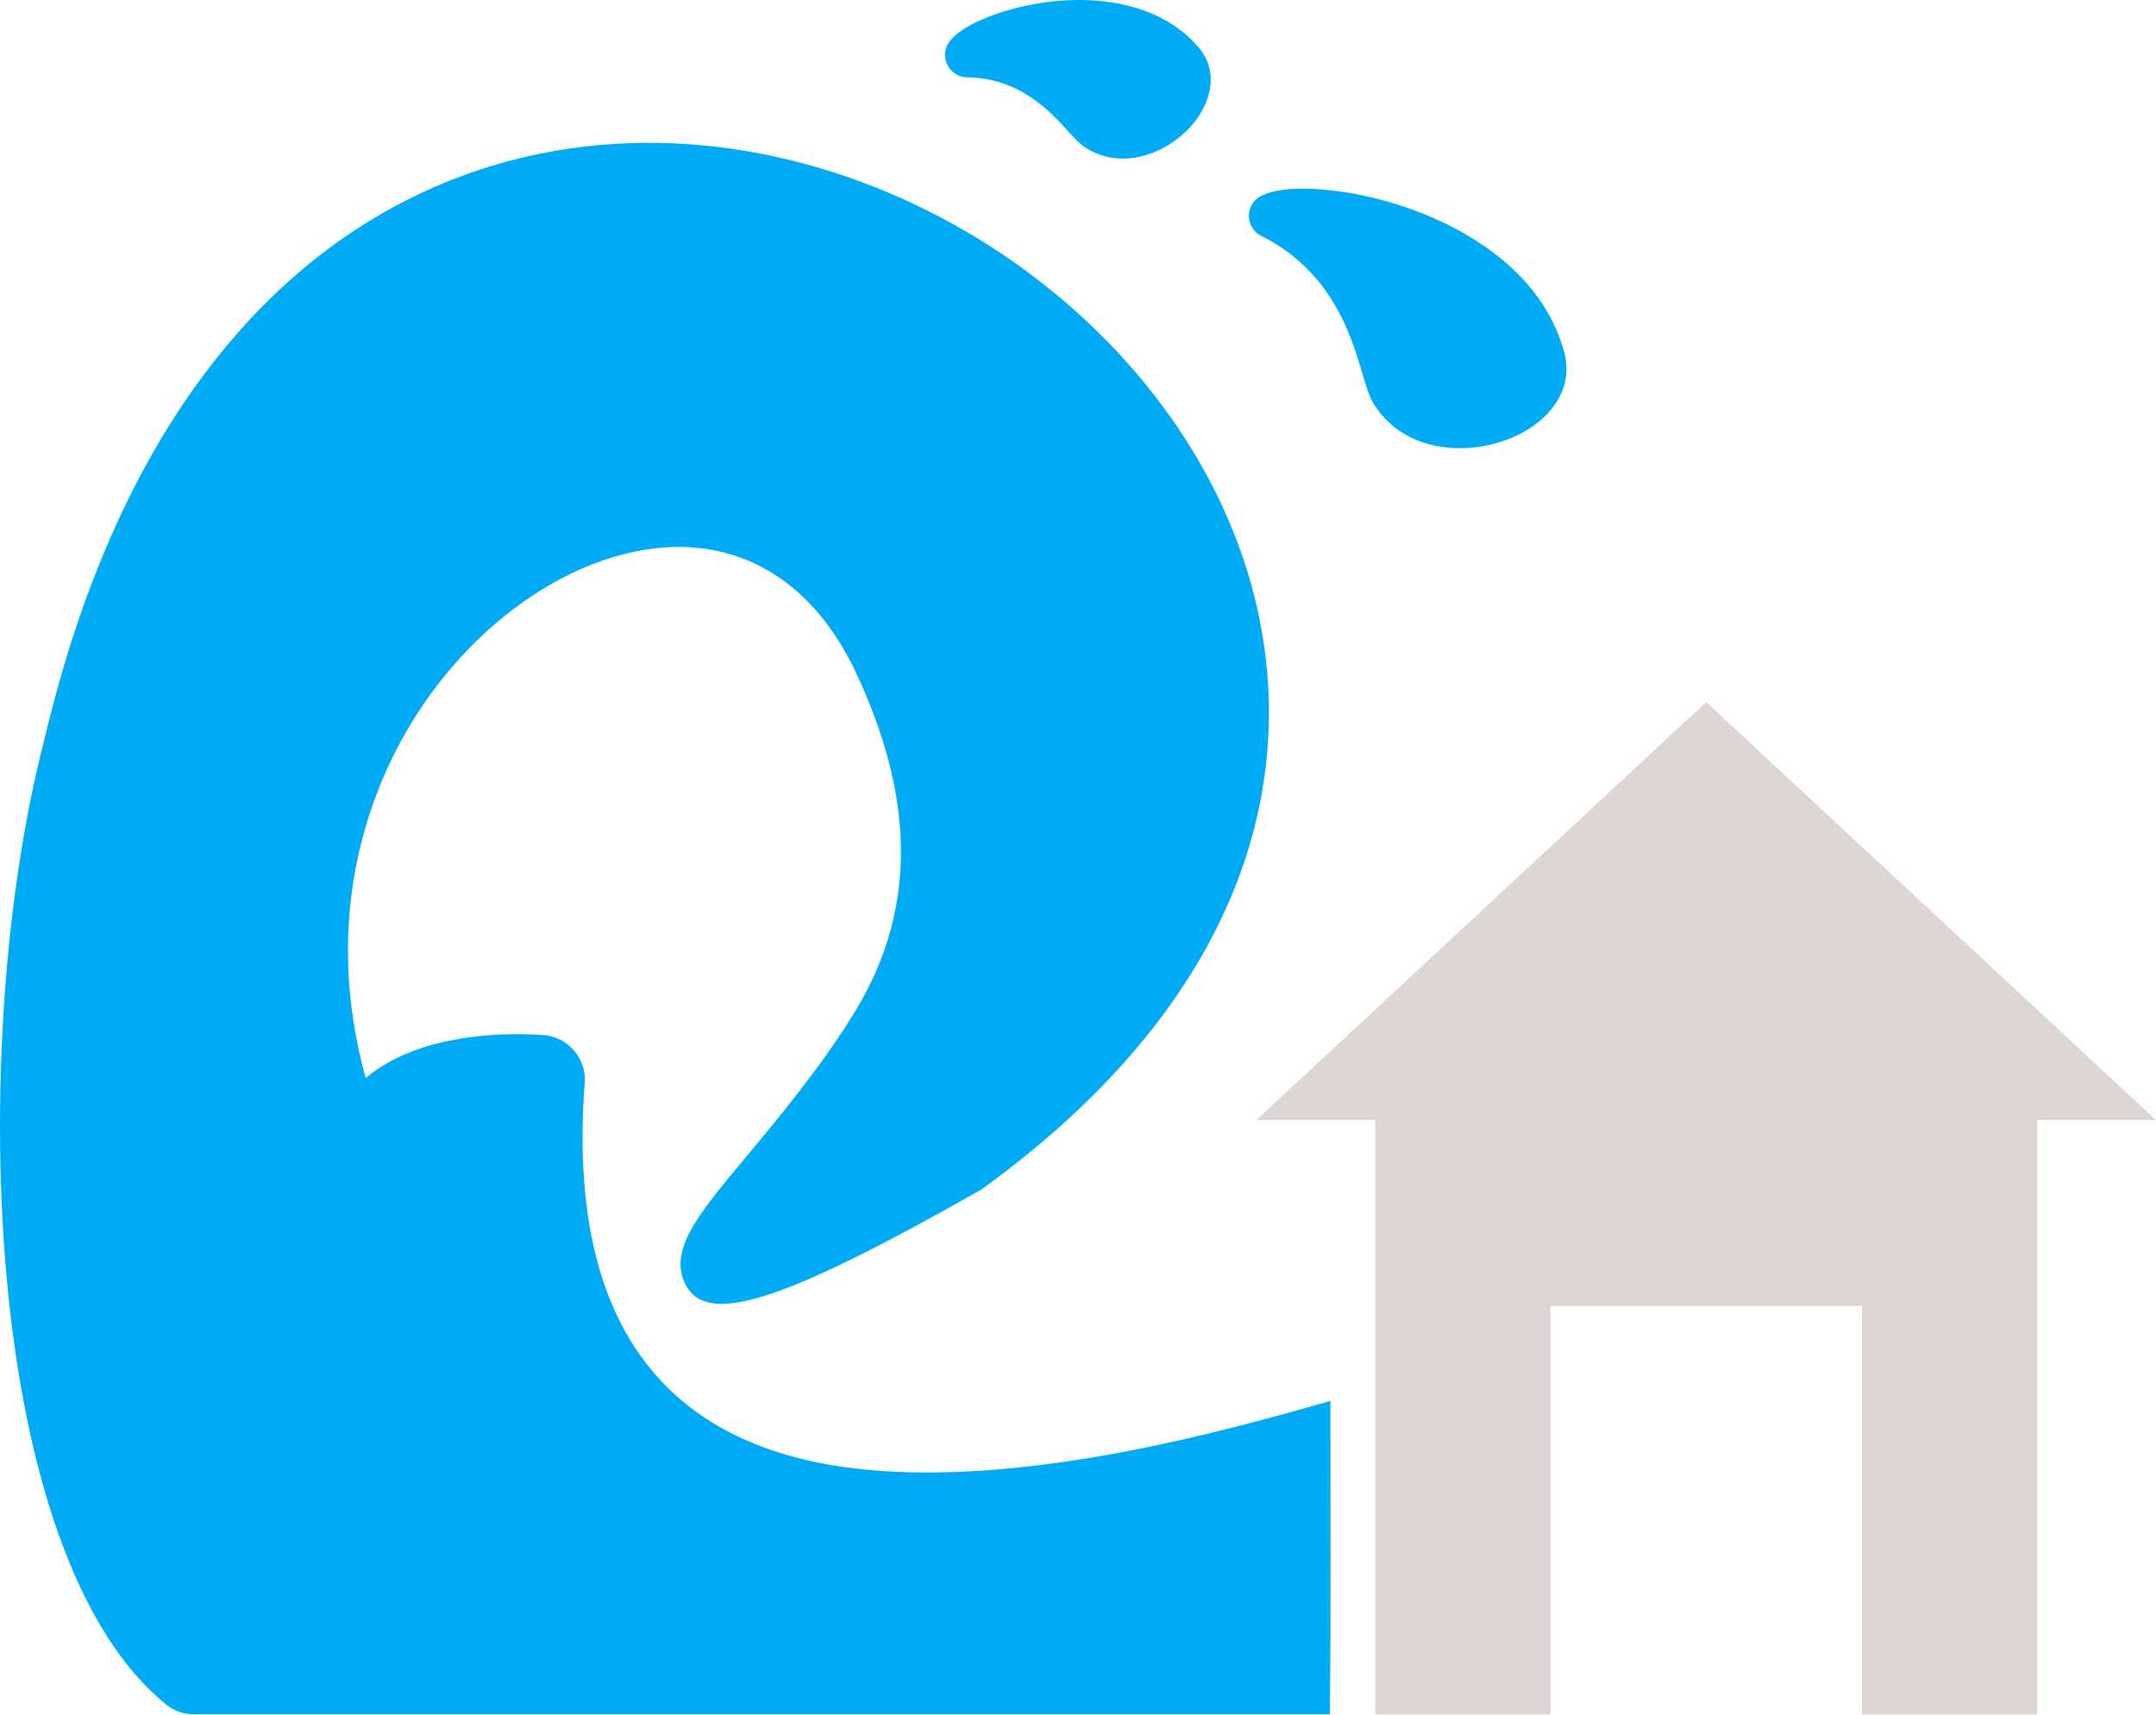
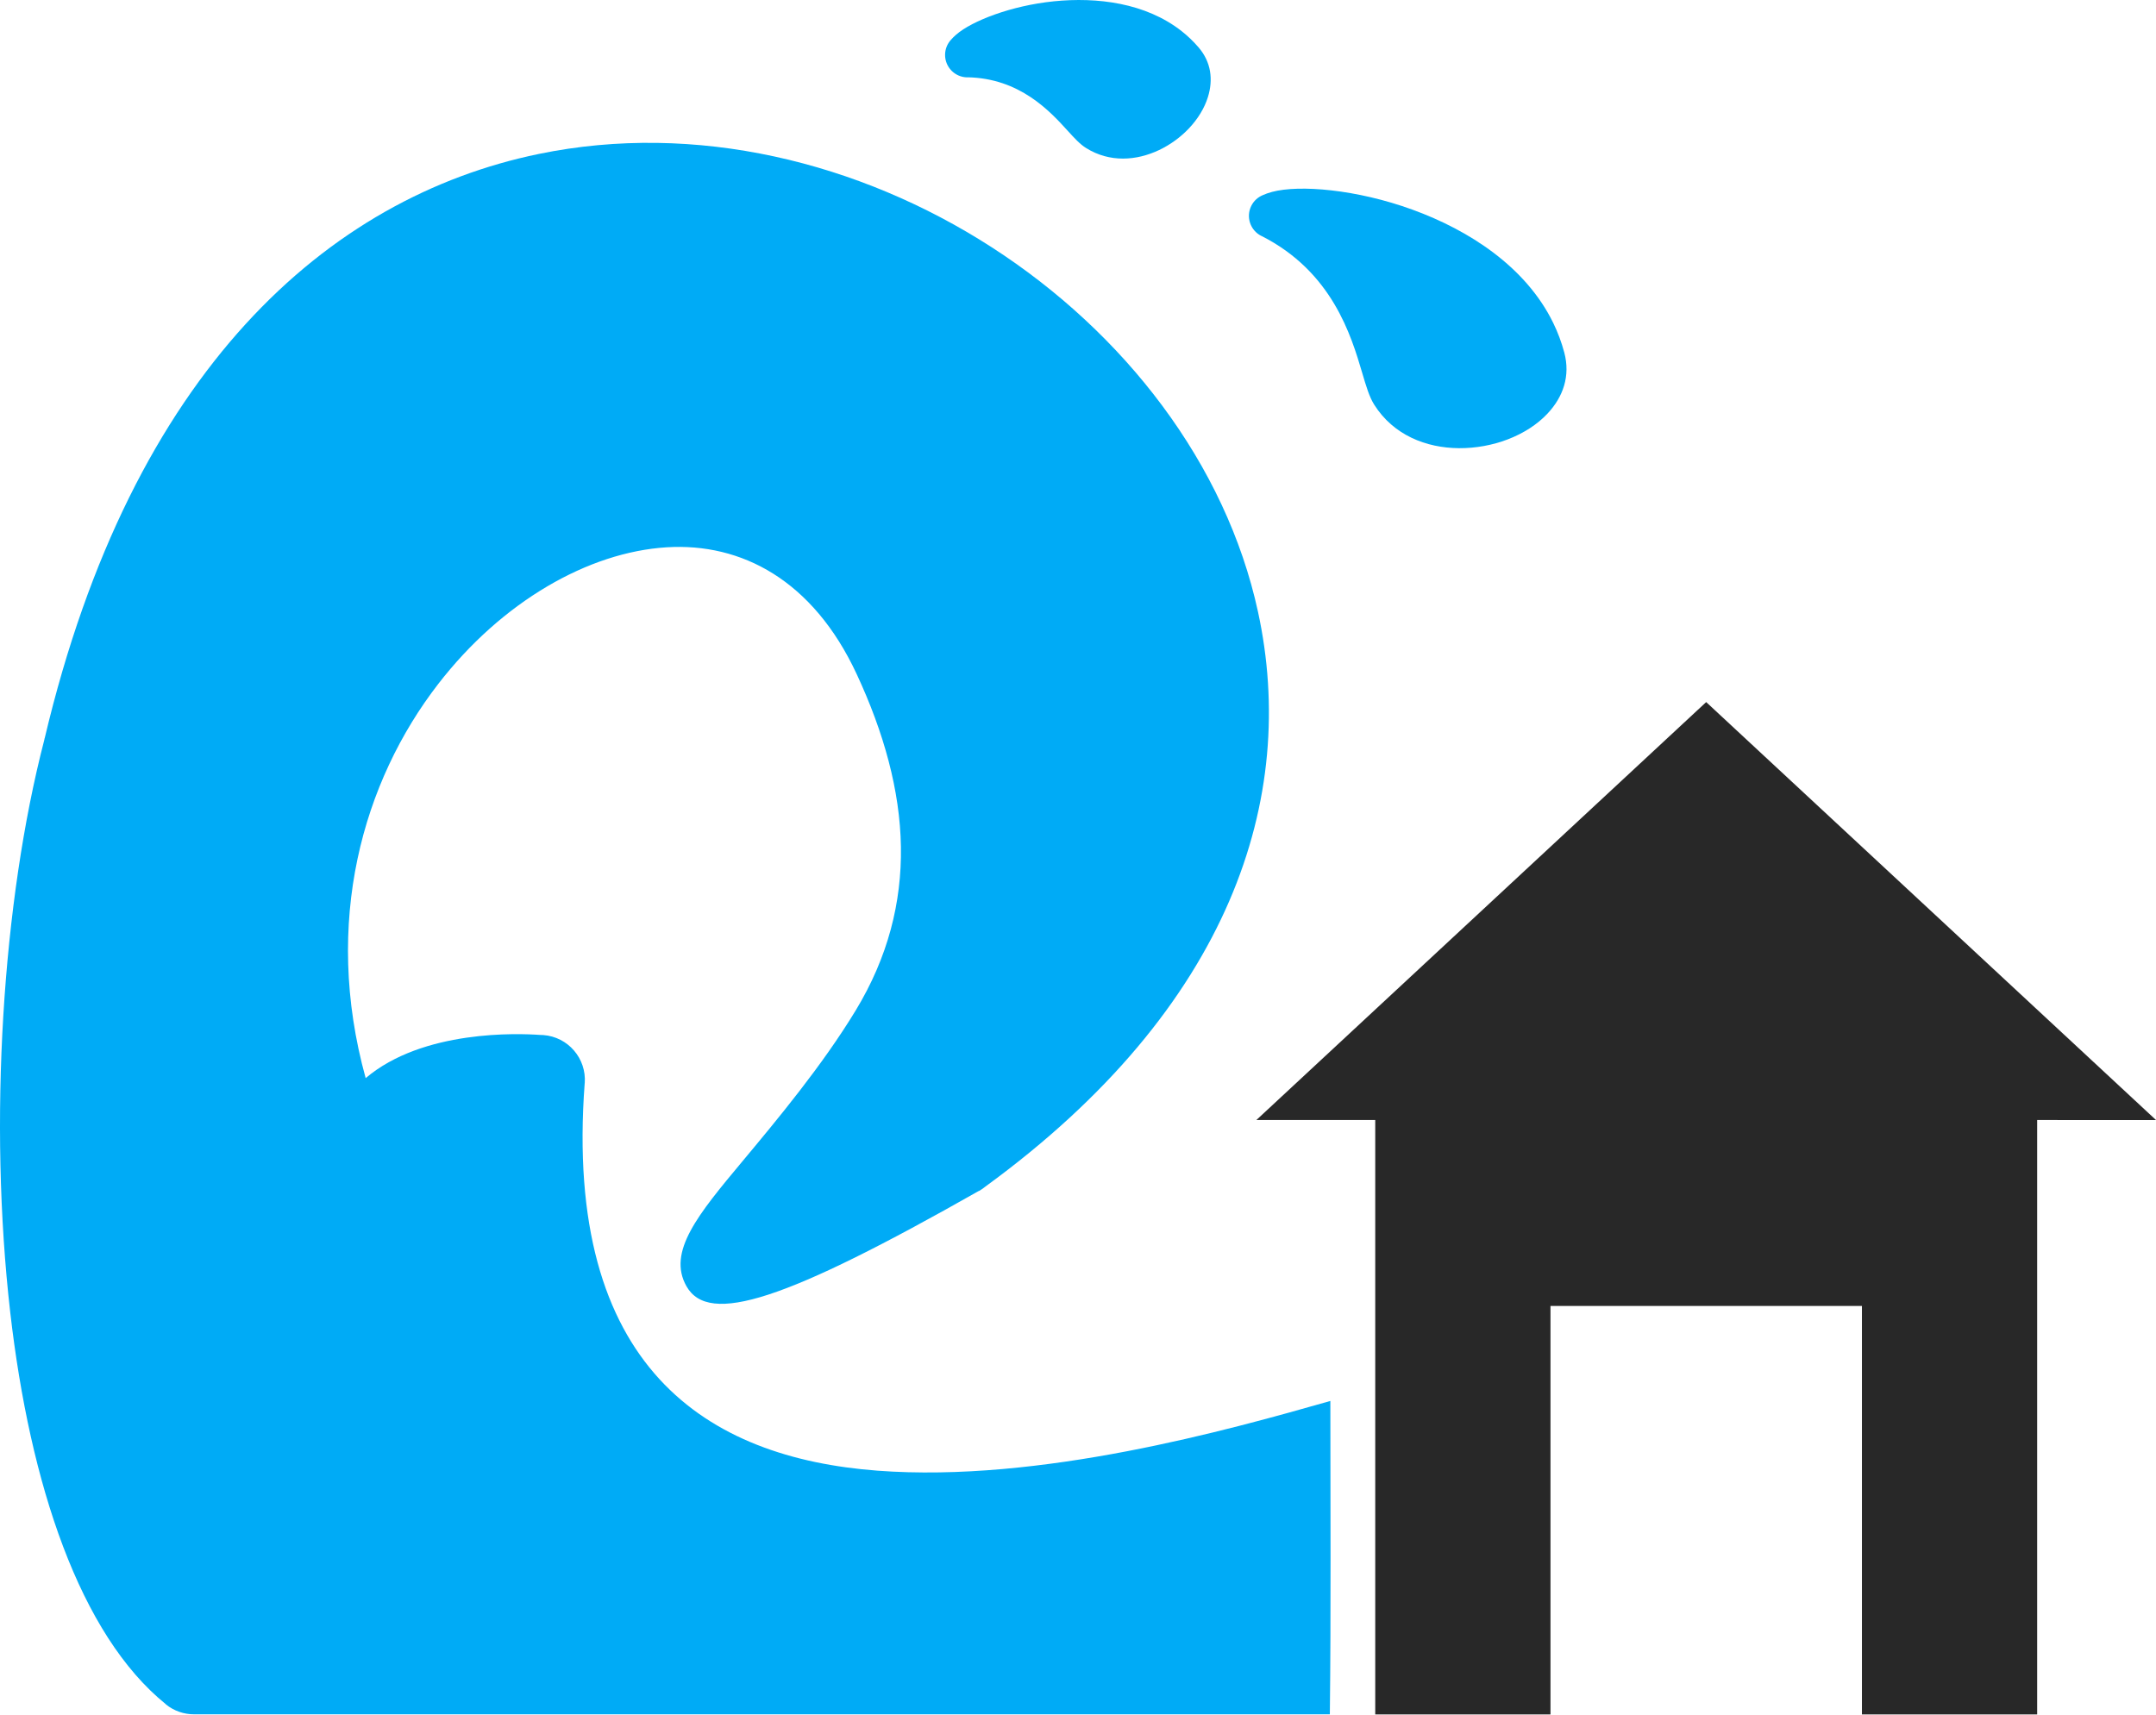
<svg xmlns="http://www.w3.org/2000/svg" id="Layer_2" data-name="Layer 2" viewBox="0 0 179.848 143.04">
  <g id="Color" fill="#00ABF6">
-     <path d="M30.503,89.951c4.781-4.061,12.782-3.732,14.542-3.604.094,0,.188.003.282.011,2.061.155,3.606,1.952,3.451,4.014h-.004c-1.792,23.791,10.265,31.264,24.417,32.33,13.583,1.024,29.263-3.392,37.784-5.816,0,8.714.057,17.432-.043,26.144H16.185c-.826,0-1.658-.271-2.351-.83l.006-.008c-7.182-5.8-11.342-18.357-12.986-32.7-1.822-15.883-.661-34.256,2.837-47.746.011-.058.023-.115.037-.173h.005C11.005,30.866,27.372,16.47,44.94,12.845c13.085-2.7,26.745.669,37.773,7.776,11.06,7.128,19.543,18.053,22.228,30.434,3.349,15.446-2.192,32.955-22.743,47.945-.165.137-.345.261-.537.37l-.006-.009c-16.144,9.162-22.521,11.247-24.39,7.957-1.631-2.875.982-6.009,4.682-10.445,2.864-3.435,6.636-7.958,9.432-12.568,2.7-4.452,3.845-9.028,3.773-13.649-.073-4.705-1.425-9.551-3.697-14.43-3.65-7.836-9.62-10.949-15.839-10.564-3.296.204-6.708,1.342-9.946,3.25-3.334,1.963-6.467,4.732-9.104,8.14-6.302,8.144-9.663,19.871-6.063,32.899Z" fill="#00ABF6" />
-     <path d="M105.315,16.291c.237-.109.505-.203.798-.281,2.273-.609,7.048-.217,11.717,1.484,4.705,1.713,9.447,4.756,11.735,9.446.378.774.689,1.598.923,2.47.522,1.952-.094,3.702-1.39,5.088-.862.924-2.03,1.666-3.335,2.164-1.249.478-2.658.741-4.064.731-2.74-.023-5.459-1.088-7.064-3.627-.41-.648-.671-1.532-1.005-2.662-.91-3.077-2.494-8.439-8.416-11.426l-.002.004c-.923-.466-1.294-1.591-.829-2.514.206-.409.542-.709.932-.877Z" fill="#00ABF6" />
-     <path d="M79.335,3.31c.123-.141.268-.283.433-.426,1.315-1.138,4.567-2.41,8.133-2.774,3.603-.368,7.66.126,10.662,2.483.495.389.967.836,1.408,1.348,1.067,1.233,1.239,2.71.791,4.155-.286.926-.84,1.824-1.565,2.596-.692.736-1.558,1.376-2.506,1.826-1.887.895-4.115,1.062-6.082-.161-.522-.323-.978-.825-1.562-1.467-1.452-1.595-3.981-4.373-8.368-4.442l.029-1.865-.029,1.872c-1.034-.017-1.858-.868-1.843-1.901.008-.481.196-.916.499-1.243Z" fill="#00ABF6" />
+     <path d="M30.503,89.951c4.781-4.061,12.782-3.732,14.542-3.604.094,0,.188.003.282.011,2.061.155,3.606,1.952,3.451,4.014h-.004c-1.792,23.791,10.265,31.264,24.417,32.33,13.583,1.024,29.263-3.392,37.784-5.816,0,8.714.057,17.432-.043,26.144H16.185c-.826,0-1.658-.271-2.351-.83l.006-.008c-7.182-5.8-11.342-18.357-12.986-32.7-1.822-15.883-.661-34.256,2.837-47.746.011-.058.023-.115.037-.173h.005C11.005,30.866,27.372,16.47,44.94,12.845c13.085-2.7,26.745.669,37.773,7.776,11.06,7.128,19.543,18.053,22.228,30.434,3.349,15.446-2.192,32.955-22.743,47.945-.165.137-.345.261-.537.37l-.006-.009c-16.144,9.162-22.521,11.247-24.39,7.957-1.631-2.875.982-6.009,4.682-10.445,2.864-3.435,6.636-7.958,9.432-12.568,2.7-4.452,3.845-9.028,3.773-13.649-.073-4.705-1.425-9.551-3.697-14.43-3.65-7.836-9.62-10.949-15.839-10.564-3.296.204-6.708,1.342-9.946,3.25-3.334,1.963-6.467,4.732-9.104,8.14-6.302,8.144-9.663,19.871-6.063,32.899Z" />
+     <path d="M105.315,16.291c.237-.109.505-.203.798-.281,2.273-.609,7.048-.217,11.717,1.484,4.705,1.713,9.447,4.756,11.735,9.446.378.774.689,1.598.923,2.47.522,1.952-.094,3.702-1.39,5.088-.862.924-2.03,1.666-3.335,2.164-1.249.478-2.658.741-4.064.731-2.74-.023-5.459-1.088-7.064-3.627-.41-.648-.671-1.532-1.005-2.662-.91-3.077-2.494-8.439-8.416-11.426l-.002.004c-.923-.466-1.294-1.591-.829-2.514.206-.409.542-.709.932-.877Z" />
+     <path d="M79.335,3.31c.123-.141.268-.283.433-.426,1.315-1.138,4.567-2.41,8.133-2.774,3.603-.368,7.66.126,10.662,2.483.495.389.967.836,1.408,1.348,1.067,1.233,1.239,2.71.791,4.155-.286.926-.84,1.824-1.565,2.596-.692.736-1.558,1.376-2.506,1.826-1.887.895-4.115,1.062-6.082-.161-.522-.323-.978-.825-1.562-1.467-1.452-1.595-3.981-4.373-8.368-4.442l.029-1.865-.029,1.872c-1.034-.017-1.858-.868-1.843-1.901.008-.481.196-.916.499-1.243Z" />
  </g>
  <g id="Grey" fill="#282828">
-     <path d="M118.463,87.814h47.728c2.067,0,3.744,1.676,3.744,3.743v51.483h-14.617v-34.081h-25.981v34.081h-14.618v-51.483c0-2.067,1.677-3.743,3.744-3.743Z" fill="#ddd6d5" />
-     <path d="M142.326,58.576l-37.497,34.847c-.006.006-.017.017-.023.02l75.042.004-37.523-34.87Z" fill-rule="evenodd" fill="#ddd6d5" />
+     <path d="M118.463,87.814h47.728c2.067,0,3.744,1.676,3.744,3.743v51.483h-14.617v-34.081h-25.981v34.081h-14.618v-51.483c0-2.067,1.677-3.743,3.744-3.743Z" />
+     <path d="M142.326,58.576l-37.497,34.847c-.006.006-.017.017-.023.02l75.042.004-37.523-34.87Z" fill-rule="evenodd" />
  </g>
</svg>
